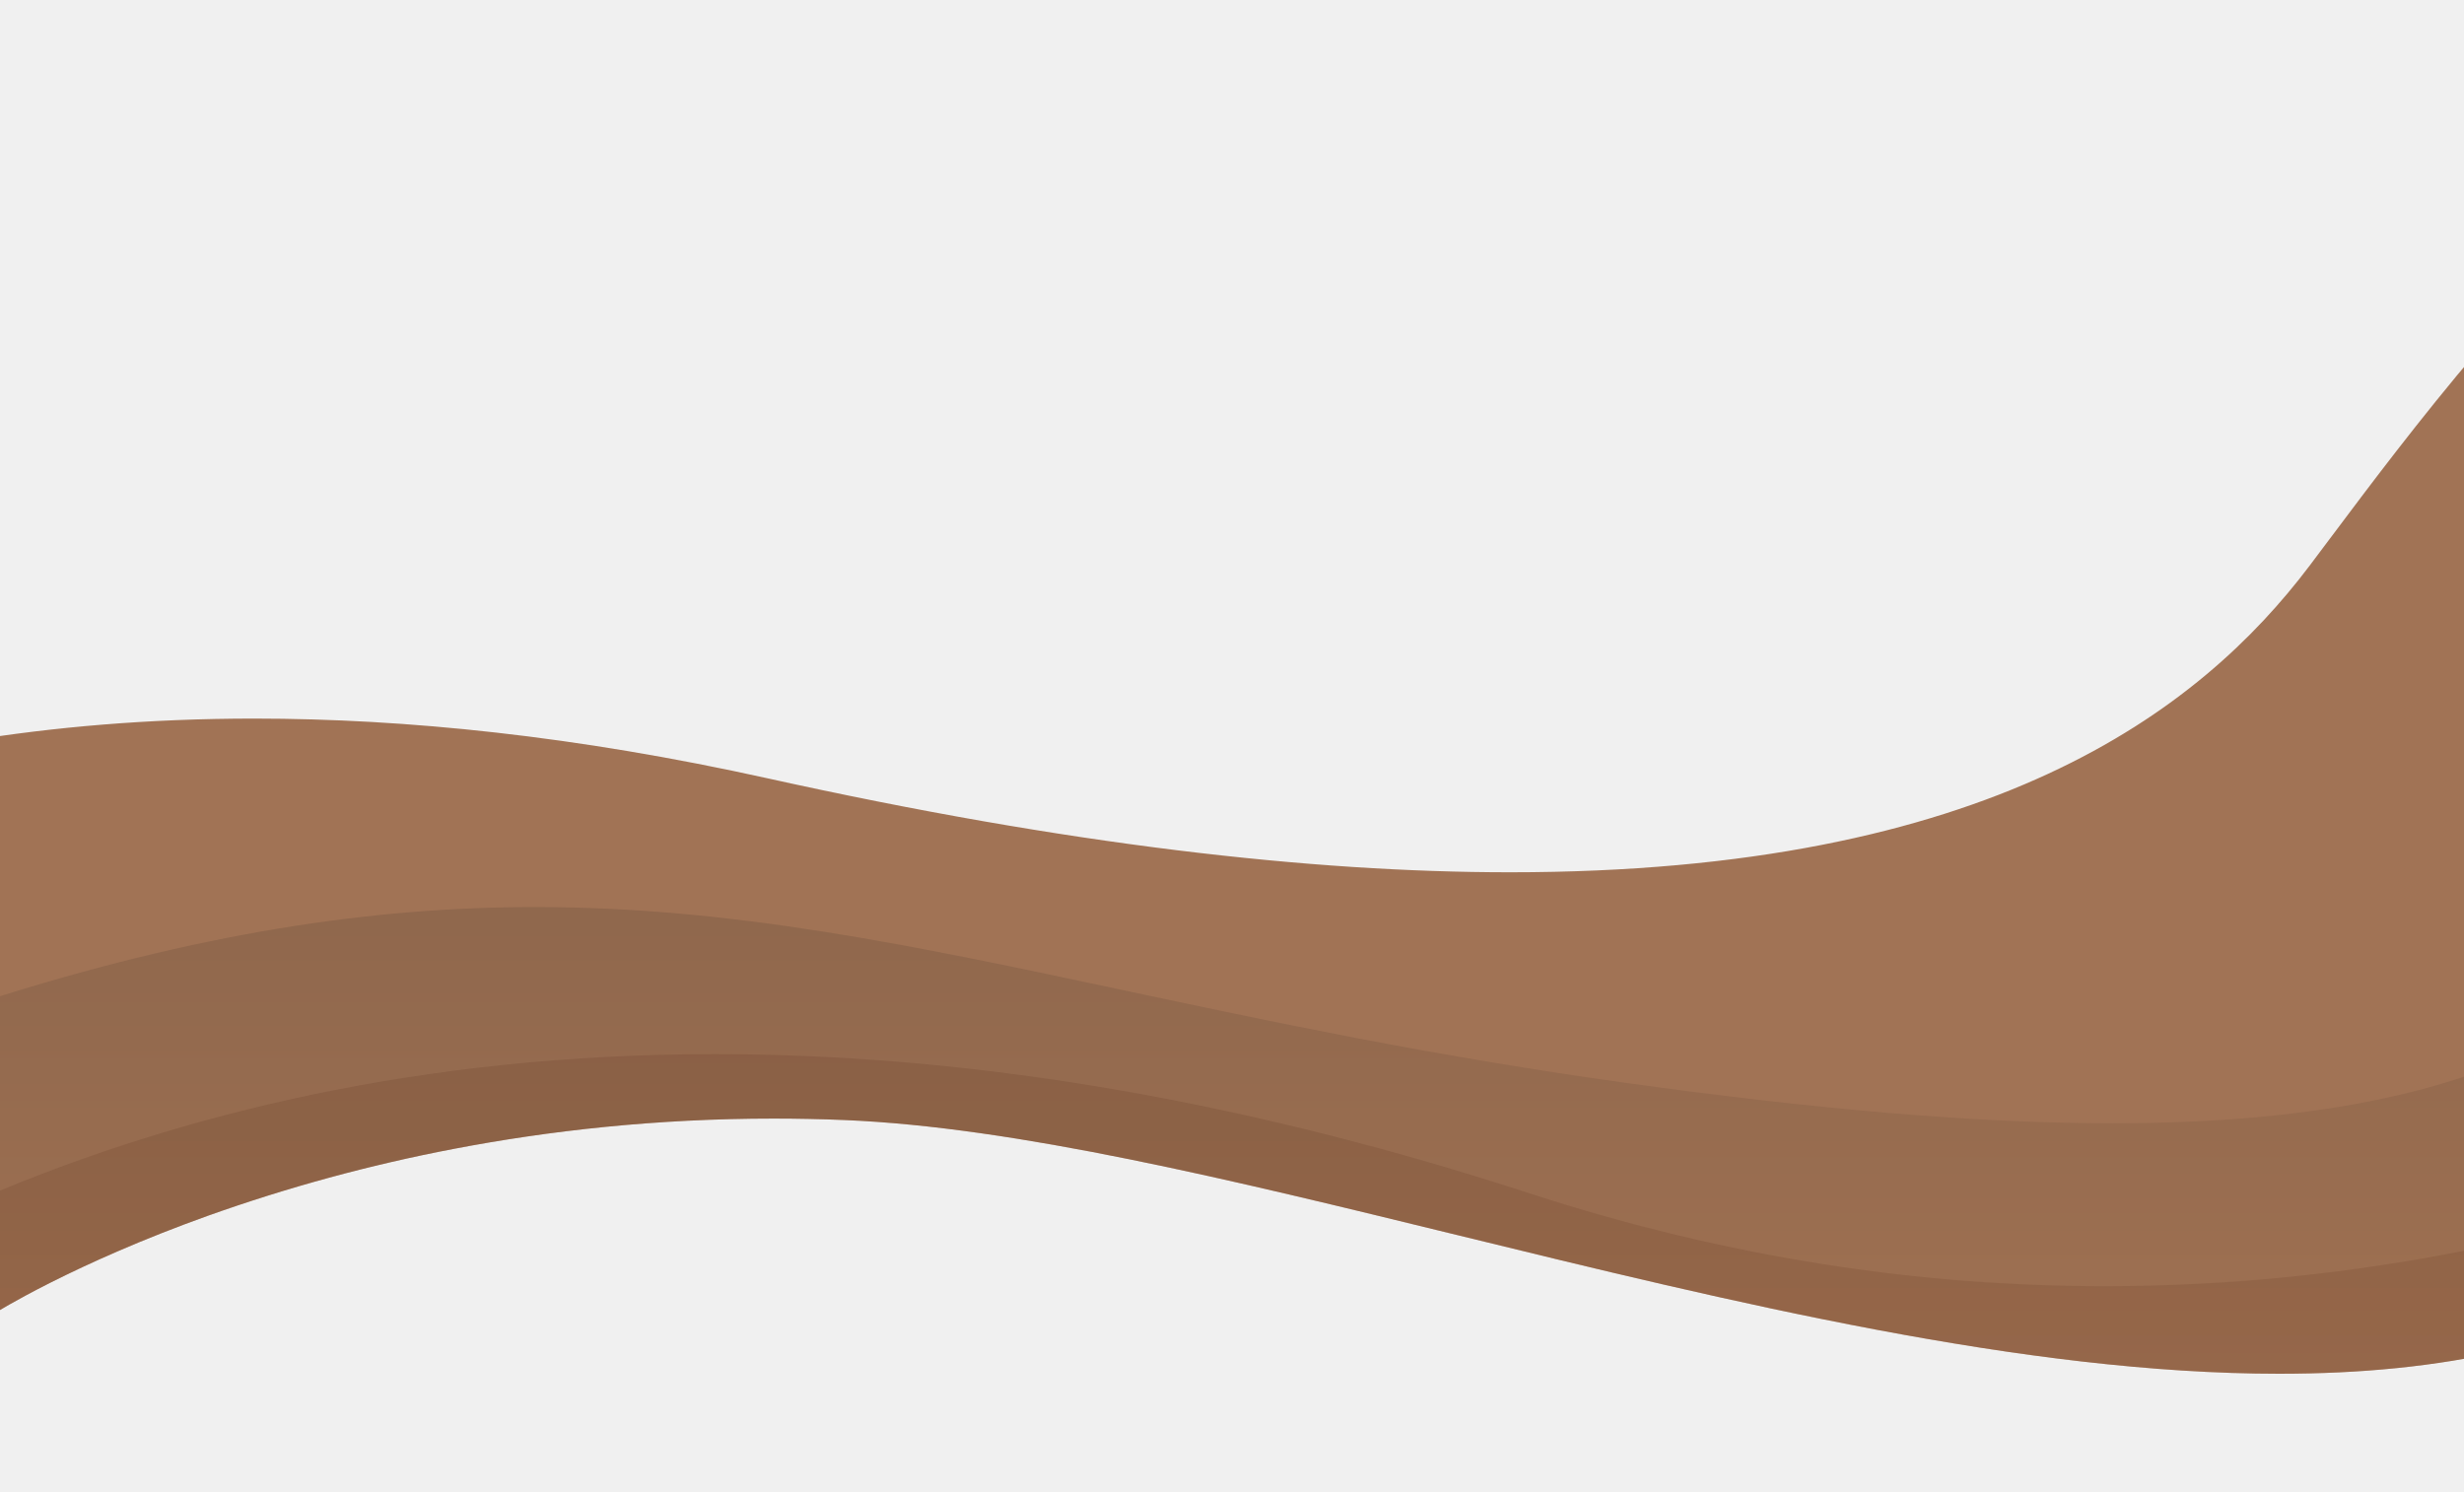
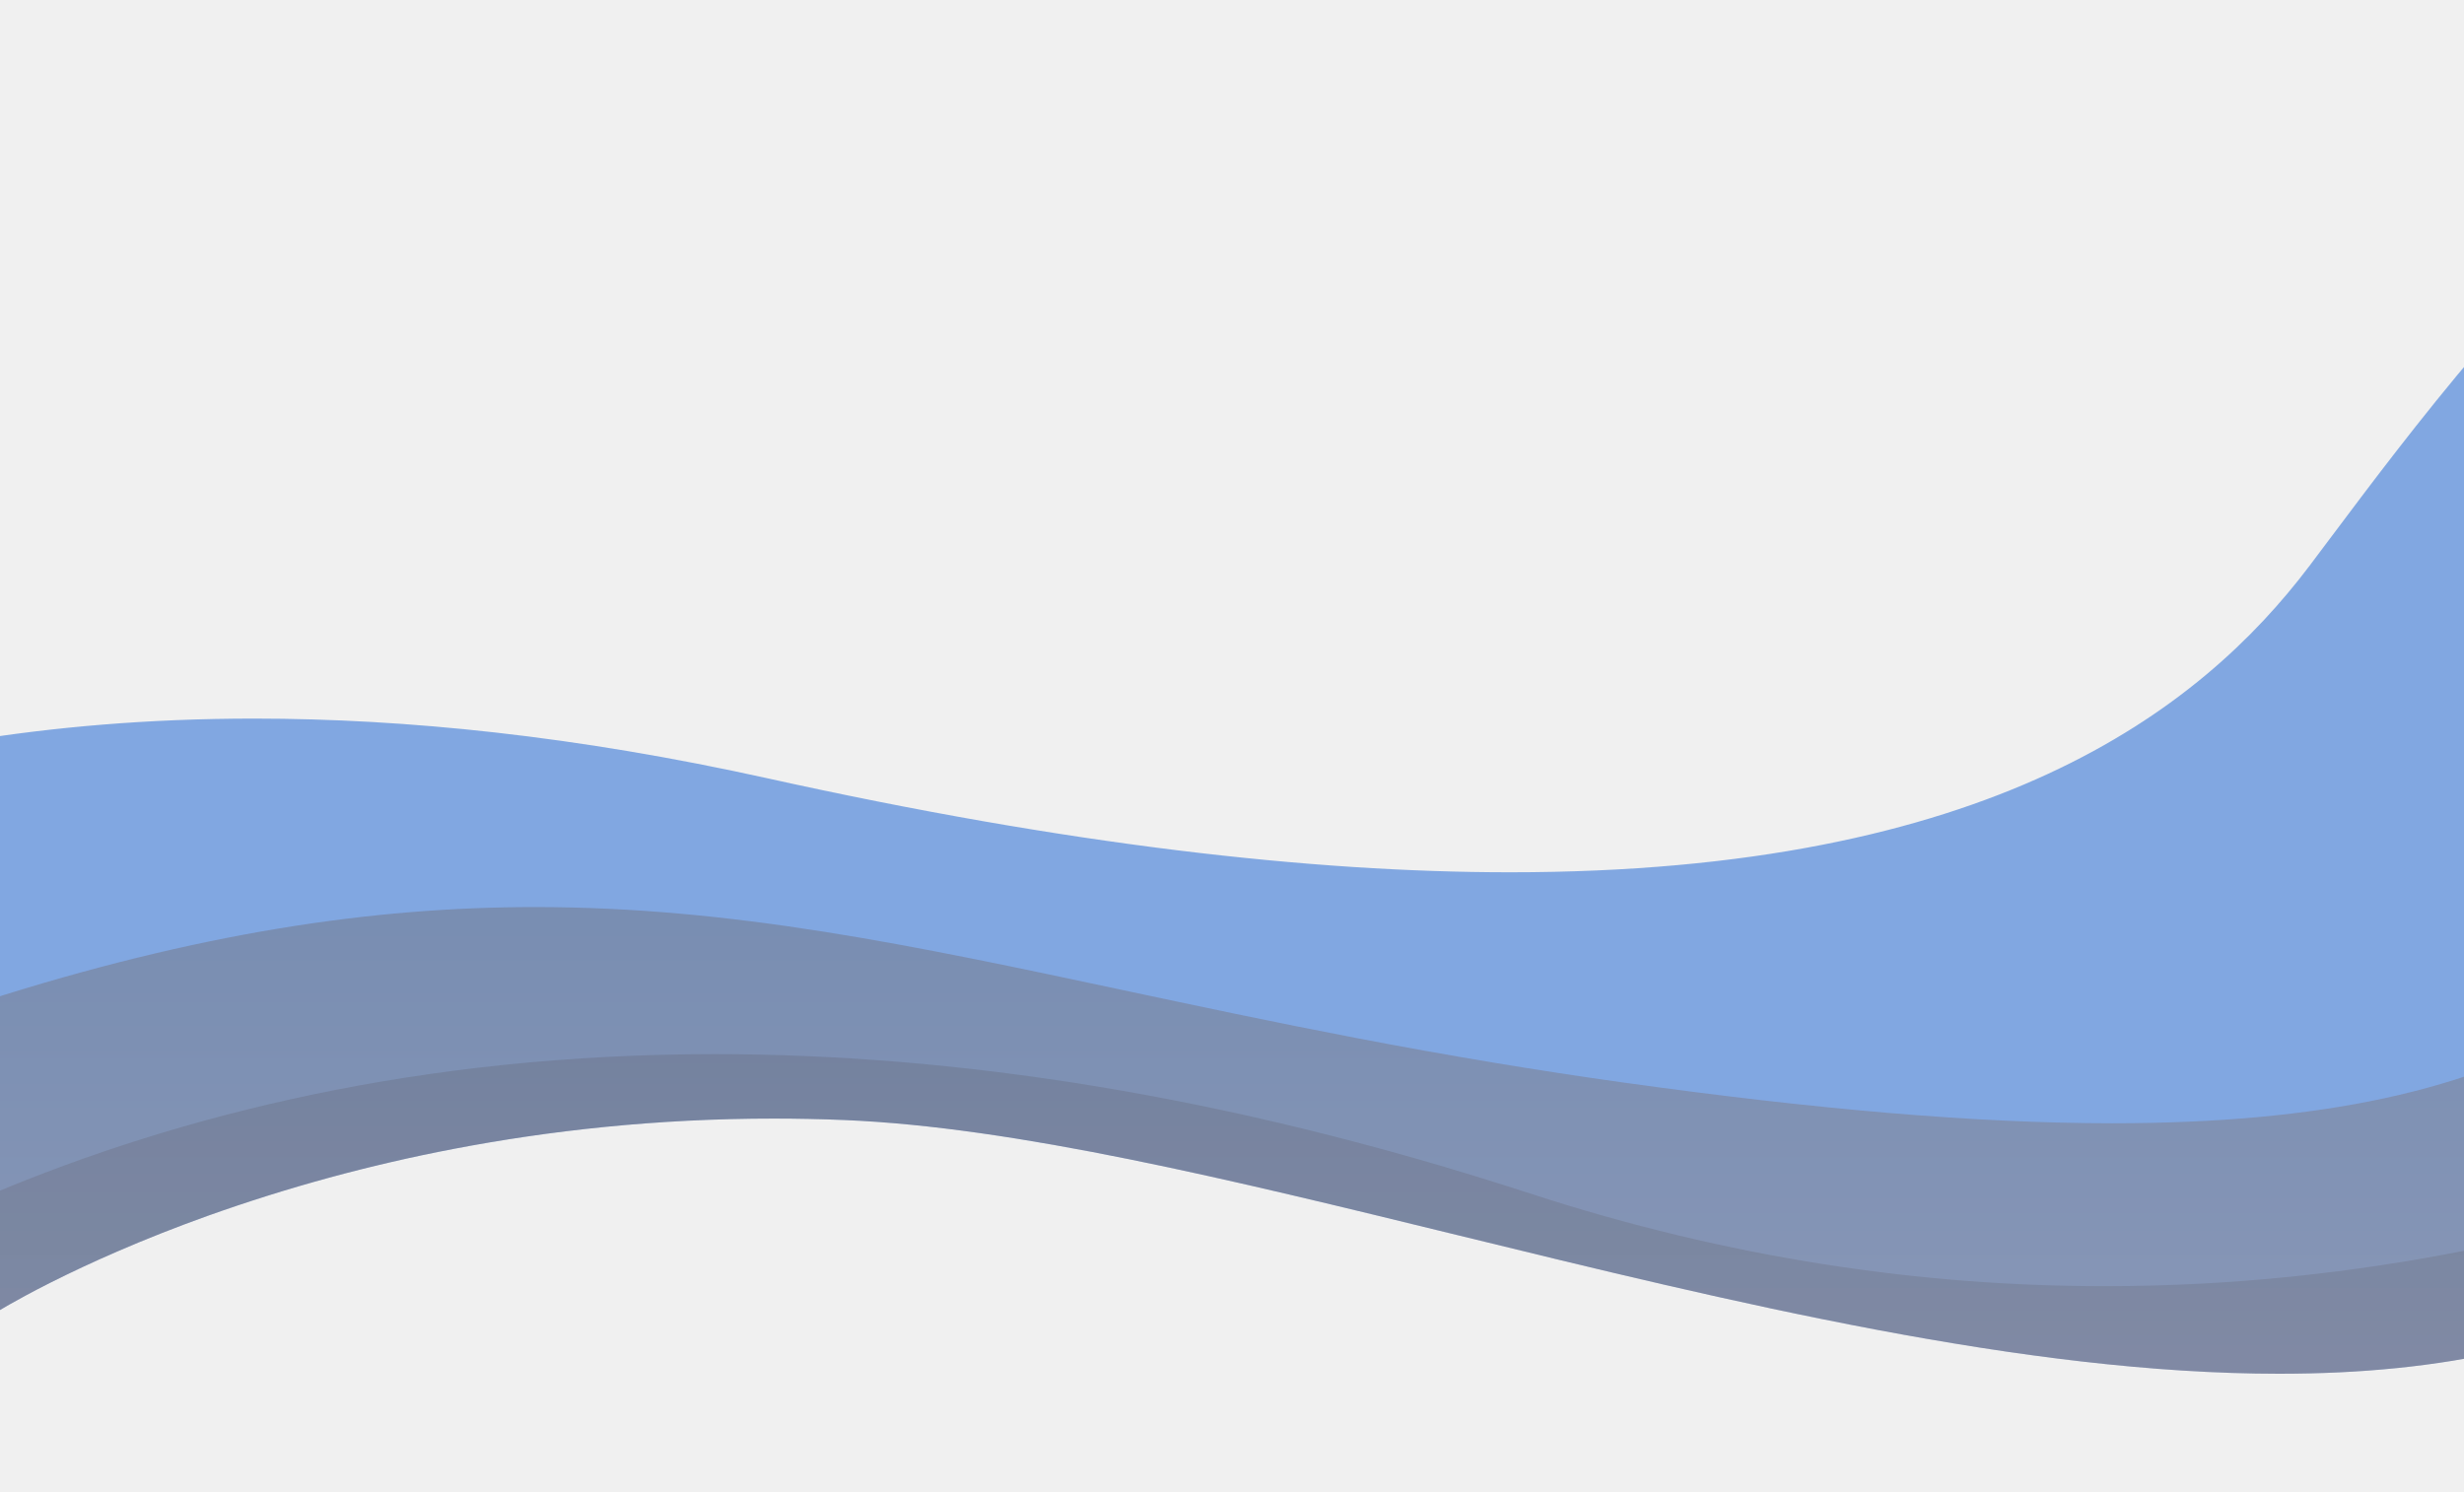
<svg xmlns="http://www.w3.org/2000/svg" width="1920" height="1162" viewBox="0 0 1920 1162">
  <defs>
-     <style>.a{fill:#fff;stroke:#707070;}.b{clip-path:url(#a);}.c{fill:#9c6b4b;opacity:0.94;}.d{opacity:0.28;fill:url(#b);}.e{opacity:0.15;mix-blend-mode:multiply;isolation:isolate;fill:url(#c);}</style>
+     <style>.a{fill:#fff;stroke:#707070;}.b{clip-path:url(#a);}.c{fill:#7aa3e0;opacity:0.94;}.d{opacity:0.28;fill:url(#b);}.e{opacity:0.15;mix-blend-mode:multiply;isolation:isolate;fill:url(#c);}</style>
    <clipPath id="a">
      <rect class="a" width="100%" height="1162" />
    </clipPath>
    <linearGradient id="b" x1="0.5" y1="1" x2="0.5" gradientUnits="objectBoundingBox">
      <stop offset="0" stop-color="#9c6b4b" />
      <stop offset="1" stop-color="#483a30" />
    </linearGradient>
    <linearGradient id="c" x1="0.5" y1="1" x2="0.5" gradientUnits="objectBoundingBox">
      <stop offset="0" stop-color="#9c6b4b" />
      <stop offset="1" stop-color="#472f1f" />
    </linearGradient>
  </defs>
  <g class="b">
    <path class="c" d="M11721.678,10272.509h-.023c-24.1,0-49.581-.841-75.722-2.5-24.855-1.578-51.1-3.944-77.993-7.035-25.4-2.918-52.229-6.578-79.755-10.878-25.689-4.012-52.944-8.731-81.008-14.026-108.612-20.492-219.3-47.557-326.349-73.73l-.017,0-.013,0c-176.744-43.216-343.685-84.034-477.168-89.549-18.28-.755-36.813-1.138-55.085-1.138-22.362,0-45,.572-67.281,1.7-21.318,1.081-42.9,2.7-64.14,4.812-20.241,2.014-40.708,4.528-60.83,7.477-19.113,2.8-38.411,6.063-57.357,9.7a1290.677,1290.677,0,0,0-191.39,52.113c-24.147,8.647-47.887,18.012-70.557,27.833-18.139,7.857-35.646,16.026-52.034,24.28-28.113,14.157-43.067,23.594-43.215,23.688l-13.959-399.755-190.24-1.212c27.646-9.3,56.381-17.681,85.4-24.913,31.133-7.759,63.438-14.405,96.018-19.753,34.713-5.7,70.667-10.076,106.862-13.011,18.9-1.533,38.271-2.706,57.571-3.483,19.831-.8,40.142-1.205,60.369-1.205,29.833,0,60.5.882,91.138,2.621,31.761,1.8,64.393,4.577,96.991,8.248,33.723,3.8,68.354,8.658,102.931,14.449,35.708,5.981,72.366,13.123,108.957,21.229,57.53,12.744,113.966,23.974,167.74,33.376,52.1,9.111,103.15,16.761,151.747,22.738,46.99,5.779,92.956,10.15,136.621,12.99,42.167,2.742,83.336,4.132,122.362,4.132,22.988,0,45.746-.481,67.64-1.432,21.4-.93,42.569-2.33,62.909-4.164,19.86-1.79,39.5-4.043,58.373-6.7,18.408-2.589,36.588-5.628,54.032-9.031,16.994-3.315,33.778-7.072,49.886-11.166,15.66-3.979,31.114-8.388,45.934-13.1,14.386-4.576,28.576-9.569,42.176-14.84,13.188-5.112,26.178-10.623,38.611-16.38,12.026-5.567,23.884-11.529,35.242-17.719,10.954-5.969,21.744-12.315,32.07-18.861,9.94-6.3,19.728-12.965,29.088-19.8,8.985-6.564,17.835-13.478,26.3-20.548,8.1-6.762,16.076-13.857,23.711-21.093,7.266-6.883,14.438-14.1,21.315-21.437a530.188,530.188,0,0,0,36.216-43.122c4.7-6.231,9.53-12.681,15.361-20.465,31.053-41.443,69.7-93.022,115.822-147.274,12-14.112,24.074-27.888,35.9-40.942,12.837-14.175,25.765-27.932,38.423-40.888,13.6-13.918,27.331-27.37,40.823-39.982,14.36-13.424,28.862-26.285,43.1-38.225,33.734,85.121,61.933,166.851,83.811,242.92,6.225,21.643,12.021,43.131,17.227,63.868,5.451,21.712,10.408,43.211,14.734,63.9,4.516,21.6,8.466,42.9,11.74,63.314,3.411,21.264,6.186,42.163,8.246,62.118,2.141,20.726,3.571,41.017,4.251,60.31.705,20,.622,39.474-.246,57.889a550.446,550.446,0,0,1-5.243,54.854,427.153,427.153,0,0,1-10.741,51.207,336.652,336.652,0,0,1-16.741,46.947,276.251,276.251,0,0,1-23.241,42.076c-4.455,6.59-9.238,12.989-14.215,19.019-5.044,6.111-10.436,12.023-16.027,17.571a238.963,238.963,0,0,1-17.9,16.046,243.57,243.57,0,0,1-19.843,14.445c-11.179,7.309-22.971,14.213-35.049,20.523-11.851,6.191-24.316,11.985-37.054,17.222-12.484,5.134-25.581,9.876-38.927,14.095-13.067,4.132-26.752,7.88-40.675,11.142-13.617,3.19-27.847,6-42.295,8.363-14.107,2.3-28.839,4.241-43.785,5.758-14.589,1.479-29.779,2.6-45.147,3.327C11753.069,10272.148,11737.463,10272.509,11721.678,10272.509Z" transform="translate(-9945.711 -9201.918)" />
    <path class="d" d="M11721.671,10227.286h-.017c-24.1,0-49.581-.841-75.722-2.5-24.855-1.578-51.1-3.944-77.993-7.035-25.358-2.913-52.192-6.572-79.755-10.877-25.689-4.013-52.944-8.732-81.008-14.026-108.623-20.5-219.315-47.561-326.364-73.734-176.748-43.216-343.694-84.036-477.181-89.55-18.283-.756-36.82-1.139-55.1-1.139-22.345,0-44.981.573-67.281,1.7-21.316,1.08-42.9,2.7-64.139,4.812-20.23,2.012-40.7,4.527-60.83,7.476-19.111,2.8-38.408,6.063-57.356,9.7a1290.627,1290.627,0,0,0-191.386,52.113c-24.141,8.646-47.878,18.009-70.555,27.832-18.145,7.861-35.65,16.03-52.031,24.28-28.1,14.152-43.065,23.594-43.214,23.688l-8.486-243.01c20.659-6.616,41.246-12.841,61.188-18.5,19.688-5.591,39.384-10.812,58.543-15.521,18.855-4.635,37.746-8.907,56.146-12.7,18.112-3.732,36.279-7.108,54-10.035,17.413-2.877,34.94-5.41,52.095-7.529,16.808-2.076,33.778-3.819,50.44-5.182,16.307-1.333,32.8-2.34,49.033-2.993,15.849-.639,31.956-.963,47.875-.963,18.826,0,38.1.454,57.274,1.349,18.382.857,37.348,2.153,56.37,3.853,35.375,3.16,71.957,7.76,111.835,14.062,74.757,11.815,151.484,28.159,232.718,45.462,57.469,12.243,116.891,24.9,181.411,37.263,73.219,14.027,141.467,25.4,208.646,34.775,37.316,5.206,73.369,9.815,107.155,13.7,34.463,3.961,67.753,7.3,98.943,9.938,31.705,2.676,62.359,4.713,91.111,6.053,29.111,1.356,57.26,2.044,83.661,2.044,20.226,0,39.981-.4,58.719-1.2,18.878-.8,37.327-2.017,54.835-3.621,17.59-1.612,34.789-3.665,51.121-6.1,16.369-2.442,32.377-5.347,47.579-8.634s30.087-7.062,44.209-11.218,27.915-8.815,41.008-13.856c13.069-5.031,25.848-10.6,37.978-16.548,12.091-5.929,23.907-12.42,35.121-19.292,11.169-6.845,22.081-14.276,32.434-22.09,10.3-7.772,20.365-16.163,29.917-24.939,9.5-8.725,18.772-18.093,27.571-27.842,8.733-9.677,17.277-20.039,25.4-30.8,8.036-10.65,15.906-22.025,23.394-33.808,7.394-11.636,14.647-24.041,21.562-36.871,6.815-12.65,13.511-26.1,19.9-39.988,6.285-13.658,12.479-28.178,18.408-43.154,4.166,24.567,7.494,48.6,9.894,71.426,2.51,23.87,4.076,47.109,4.656,69.071.6,22.89.155,45.025-1.337,65.793a505.143,505.143,0,0,1-8.088,61.587c-1.96,9.9-4.252,19.636-6.812,28.927-2.6,9.454-5.559,18.716-8.782,27.528-3.281,8.97-6.931,17.723-10.849,26.015-3.985,8.438-8.361,16.643-13.009,24.385a257.07,257.07,0,0,1-15.263,22.64,243.2,243.2,0,0,1-17.613,20.777,238.571,238.571,0,0,1-20.058,18.8,242.764,242.764,0,0,1-22.595,16.707c-11.179,7.309-22.972,14.214-35.05,20.524-11.849,6.189-24.315,11.984-37.055,17.223-12.487,5.135-25.585,9.877-38.928,14.095-13.079,4.135-26.764,7.883-40.675,11.142-13.622,3.191-27.852,6-42.294,8.362-14.115,2.3-28.848,4.242-43.786,5.757-14.57,1.479-29.762,2.6-45.149,3.327C11753.064,10226.926,11737.458,10227.286,11721.671,10227.286Z" transform="translate(-9945.711 -9156.695)" />
    <path class="e" d="M11721.678,10227.287h-.022c-24.106,0-49.583-.841-75.722-2.5-24.837-1.576-51.077-3.943-77.993-7.035-25.371-2.916-52.205-6.575-79.755-10.878-25.664-4.009-52.919-8.728-81.007-14.026-108.647-20.5-219.328-47.562-326.365-73.735-176.751-43.217-343.7-84.037-477.184-89.551-18.28-.755-36.813-1.138-55.084-1.138-22.355,0-44.992.572-67.281,1.7-21.34,1.082-42.919,2.7-64.139,4.812-20.241,2.013-40.707,4.529-60.831,7.477-19.111,2.8-38.408,6.063-57.356,9.7a1290.675,1290.675,0,0,0-191.389,52.113c-24.137,8.643-47.875,18.008-70.557,27.833-18.139,7.857-35.646,16.026-52.036,24.279-27.681,13.941-43.066,23.595-43.214,23.688l-3.229-92.439c18.7-7.886,37.888-15.453,57.021-22.494,19.938-7.337,40.406-14.316,60.836-20.743,21.243-6.682,43-12.942,64.671-18.607,22.5-5.882,45.552-11.294,68.523-16.087,23.775-4.96,48.134-9.395,72.4-13.182,25.068-3.912,50.737-7.24,76.292-9.893,26.389-2.737,53.372-4.829,80.2-6.217,27.681-1.433,55.988-2.158,84.136-2.158,23.2,0,46.881.492,70.386,1.464,24.048.994,48.589,2.517,72.94,4.525,24.9,2.055,50.307,4.675,75.507,7.786,25.719,3.175,51.99,6.957,78.084,11.244,26.6,4.37,53.745,9.384,80.673,14.9,27.463,5.627,55.479,11.938,83.269,18.759,28.308,6.946,57.2,14.622,85.88,22.815,29.2,8.341,58.971,17.448,88.5,27.069,19.187,6.252,38.683,12.183,57.943,17.625,19.044,5.381,38.364,10.428,57.425,15,18.84,4.523,37.979,8.718,56.886,12.467,18.65,3.7,37.6,7.067,56.33,10.013,18.494,2.907,37.253,5.479,55.755,7.642,18.276,2.138,36.835,3.938,55.161,5.355,35.915,2.776,72.409,4.184,108.468,4.184,24.327,0,49.009-.641,73.356-1.9,23.892-1.238,48.14-3.11,72.071-5.563,23.46-2.4,47.26-5.435,70.739-9,22.981-3.494,46.315-7.607,69.355-12.226,22.531-4.517,45.385-9.641,67.926-15.227,22.053-5.466,44.409-11.524,66.447-18.008,21.57-6.347,43.412-13.268,64.919-20.57,21.034-7.142,42.346-14.851,63.344-22.913a266.837,266.837,0,0,1-16.116,26.73,246.73,246.73,0,0,1-19.105,24.379,238.309,238.309,0,0,1-22.236,21.858,242.777,242.777,0,0,1-25.512,19.176c-11.18,7.31-22.972,14.215-35.05,20.523-11.856,6.194-24.322,11.988-37.052,17.223-12.483,5.133-25.58,9.875-38.926,14.095-13.085,4.136-26.769,7.885-40.674,11.142-13.617,3.19-27.847,6-42.293,8.362-14.112,2.3-28.844,4.241-43.784,5.757-14.563,1.479-29.754,2.6-45.148,3.327C11753.067,10226.927,11737.461,10227.287,11721.678,10227.287Zm1306.139-822.71,0-.006,0,0,0,0v-1.1l43.131-51.274a.356.356,0,0,1-.042.059c-1.622,2.115-16.613,21.551-43.089,52.323Z" transform="translate(-9945.711 -9156.695)" />
  </g>
</svg>
